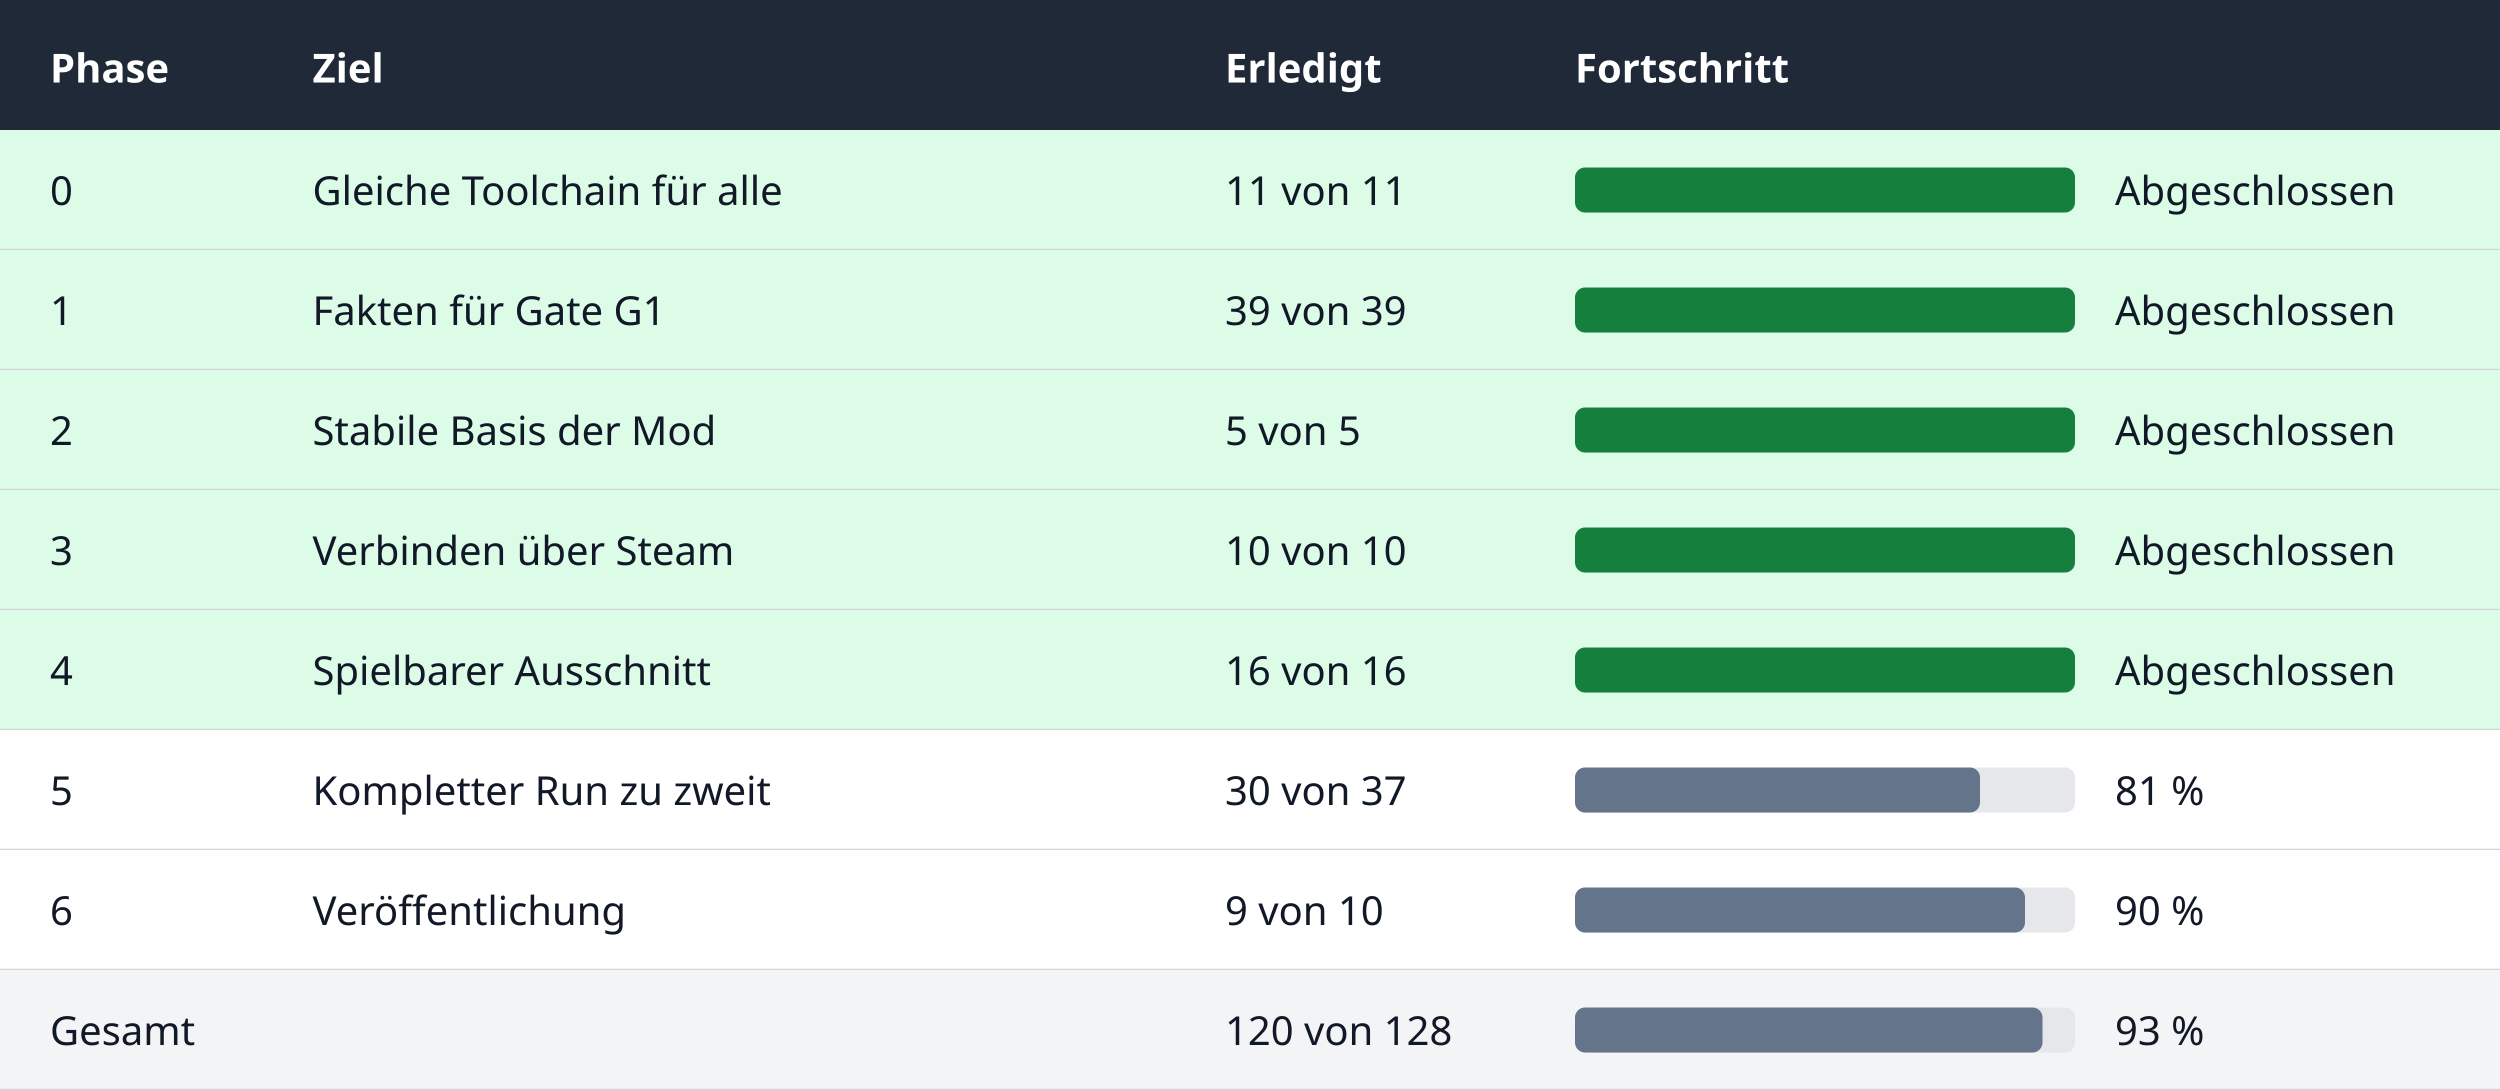
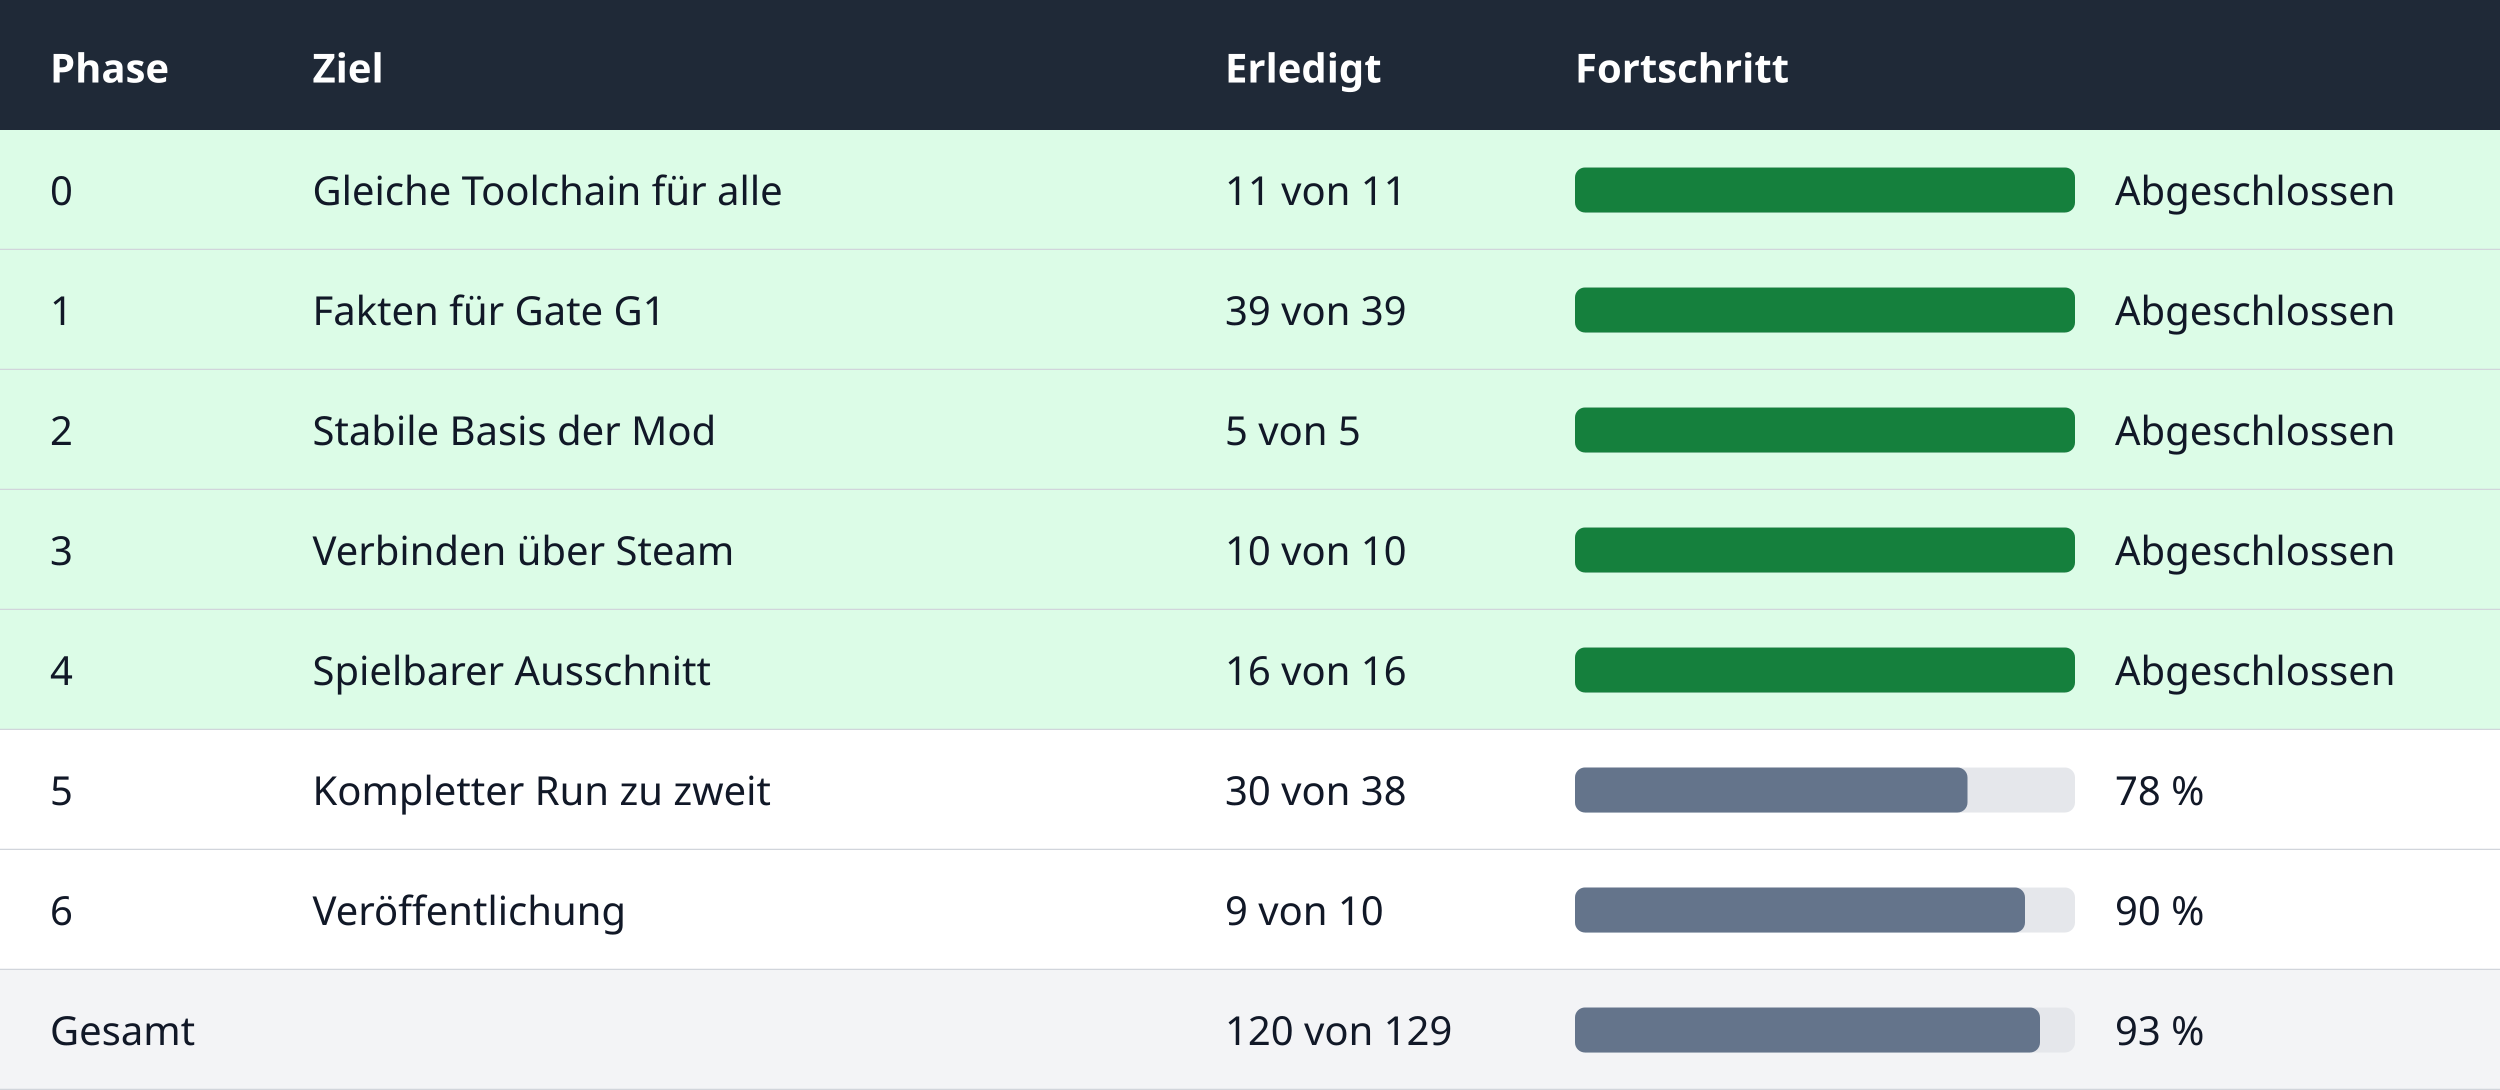
<svg xmlns="http://www.w3.org/2000/svg" width="1000" height="436" viewBox="0 0 1000 436" role="img" aria-labelledby="title desc">
  <g font-family="Segoe UI, sans-serif" font-size="16" fill="#111827">
    <rect width="1000" height="52" fill="#1f2937" />
    <text x="20" y="33" fill="#ffffff" font-weight="600">Phase</text>
    <text x="125" y="33" fill="#ffffff" font-weight="600">Ziel</text>
    <text x="490" y="33" fill="#ffffff" font-weight="600">Erledigt</text>
    <text x="630" y="33" fill="#ffffff" font-weight="600">Fortschritt</text>
    <g id="phase-0">
      <rect y="52" width="1000" height="48" fill="#dcfce7" />
      <path d="M0 100H1000" stroke="#d1d5db" />
      <text x="20" y="82">0</text>
      <text x="125" y="82">Gleiche Toolchain für alle</text>
      <text x="490" y="82">11 von 11</text>
      <rect x="630" y="67" width="200" height="18" rx="4" fill="#e5e7eb" />
      <rect x="630" y="67" width="200" height="18" rx="4" fill="#15803d" />
      <text x="846" y="82">Abgeschlossen</text>
    </g>
    <g id="phase-1">
      <rect y="100" width="1000" height="48" fill="#dcfce7" />
      <path d="M0 148H1000" stroke="#d1d5db" />
      <text x="20" y="130">1</text>
      <text x="125" y="130">Fakten für Gate G1</text>
      <text x="490" y="130">39 von 39</text>
      <rect x="630" y="115" width="200" height="18" rx="4" fill="#e5e7eb" />
      <rect x="630" y="115" width="200" height="18" rx="4" fill="#15803d" />
      <text x="846" y="130">Abgeschlossen</text>
    </g>
    <g id="phase-2">
      <rect y="148" width="1000" height="48" fill="#dcfce7" />
      <path d="M0 196H1000" stroke="#d1d5db" />
      <text x="20" y="178">2</text>
      <text x="125" y="178">Stabile Basis der Mod</text>
      <text x="490" y="178">5 von 5</text>
      <rect x="630" y="163" width="200" height="18" rx="4" fill="#e5e7eb" />
      <rect x="630" y="163" width="200" height="18" rx="4" fill="#15803d" />
      <text x="846" y="178">Abgeschlossen</text>
    </g>
    <g id="phase-3">
      <rect y="196" width="1000" height="48" fill="#dcfce7" />
      <path d="M0 244H1000" stroke="#d1d5db" />
      <text x="20" y="226">3</text>
      <text x="125" y="226">Verbinden über Steam</text>
      <text x="490" y="226">10 von 10</text>
      <rect x="630" y="211" width="200" height="18" rx="4" fill="#e5e7eb" />
      <rect x="630" y="211" width="200" height="18" rx="4" fill="#15803d" />
      <text x="846" y="226">Abgeschlossen</text>
    </g>
    <g id="phase-4">
      <rect y="244" width="1000" height="48" fill="#dcfce7" />
      <path d="M0 292H1000" stroke="#d1d5db" />
      <text x="20" y="274">4</text>
      <text x="125" y="274">Spielbarer Ausschnitt</text>
      <text x="490" y="274">16 von 16</text>
      <rect x="630" y="259" width="200" height="18" rx="4" fill="#e5e7eb" />
      <rect x="630" y="259" width="200" height="18" rx="4" fill="#15803d" />
      <text x="846" y="274">Abgeschlossen</text>
    </g>
    <g id="phase-5">
      <rect y="292" width="1000" height="48" fill="#ffffff" />
      <path d="M0 340H1000" stroke="#d1d5db" />
      <text x="20" y="322">5</text>
      <text x="125" y="322">Kompletter Run zu zweit</text>
-       <text x="490" y="322">30 von 37</text>
+       <text x="490" y="322">30 von 38</text>
      <rect x="630" y="307" width="200" height="18" rx="4" fill="#e5e7eb" />
-       <rect x="630" y="307" width="162" height="18" rx="4" fill="#64748b" />
-       <text x="846" y="322">81 %</text>
+       <rect x="630" y="307" width="157" height="18" rx="4" fill="#64748b" />
+       <text x="846" y="322">78 %</text>
    </g>
    <g id="phase-6">
      <rect y="340" width="1000" height="48" fill="#ffffff" />
      <path d="M0 388H1000" stroke="#d1d5db" />
      <text x="20" y="370">6</text>
      <text x="125" y="370">Veröffentlichung</text>
      <text x="490" y="370">9 von 10</text>
      <rect x="630" y="355" width="200" height="18" rx="4" fill="#e5e7eb" />
      <rect x="630" y="355" width="180" height="18" rx="4" fill="#64748b" />
      <text x="846" y="370">90 %</text>
    </g>
    <g id="phase-gesamt">
      <rect y="388" width="1000" height="48" fill="#f3f4f6" />
      <path d="M0 436H1000" stroke="#d1d5db" />
      <text x="20" y="418">Gesamt</text>
      <text x="125" y="418" />
-       <text x="490" y="418">120 von 128</text>
+       <text x="490" y="418">120 von 129</text>
      <rect x="630" y="403" width="200" height="18" rx="4" fill="#e5e7eb" />
-       <rect x="630" y="403" width="187" height="18" rx="4" fill="#64748b" />
+       <rect x="630" y="403" width="186" height="18" rx="4" fill="#64748b" />
      <text x="846" y="418">93 %</text>
    </g>
  </g>
</svg>
